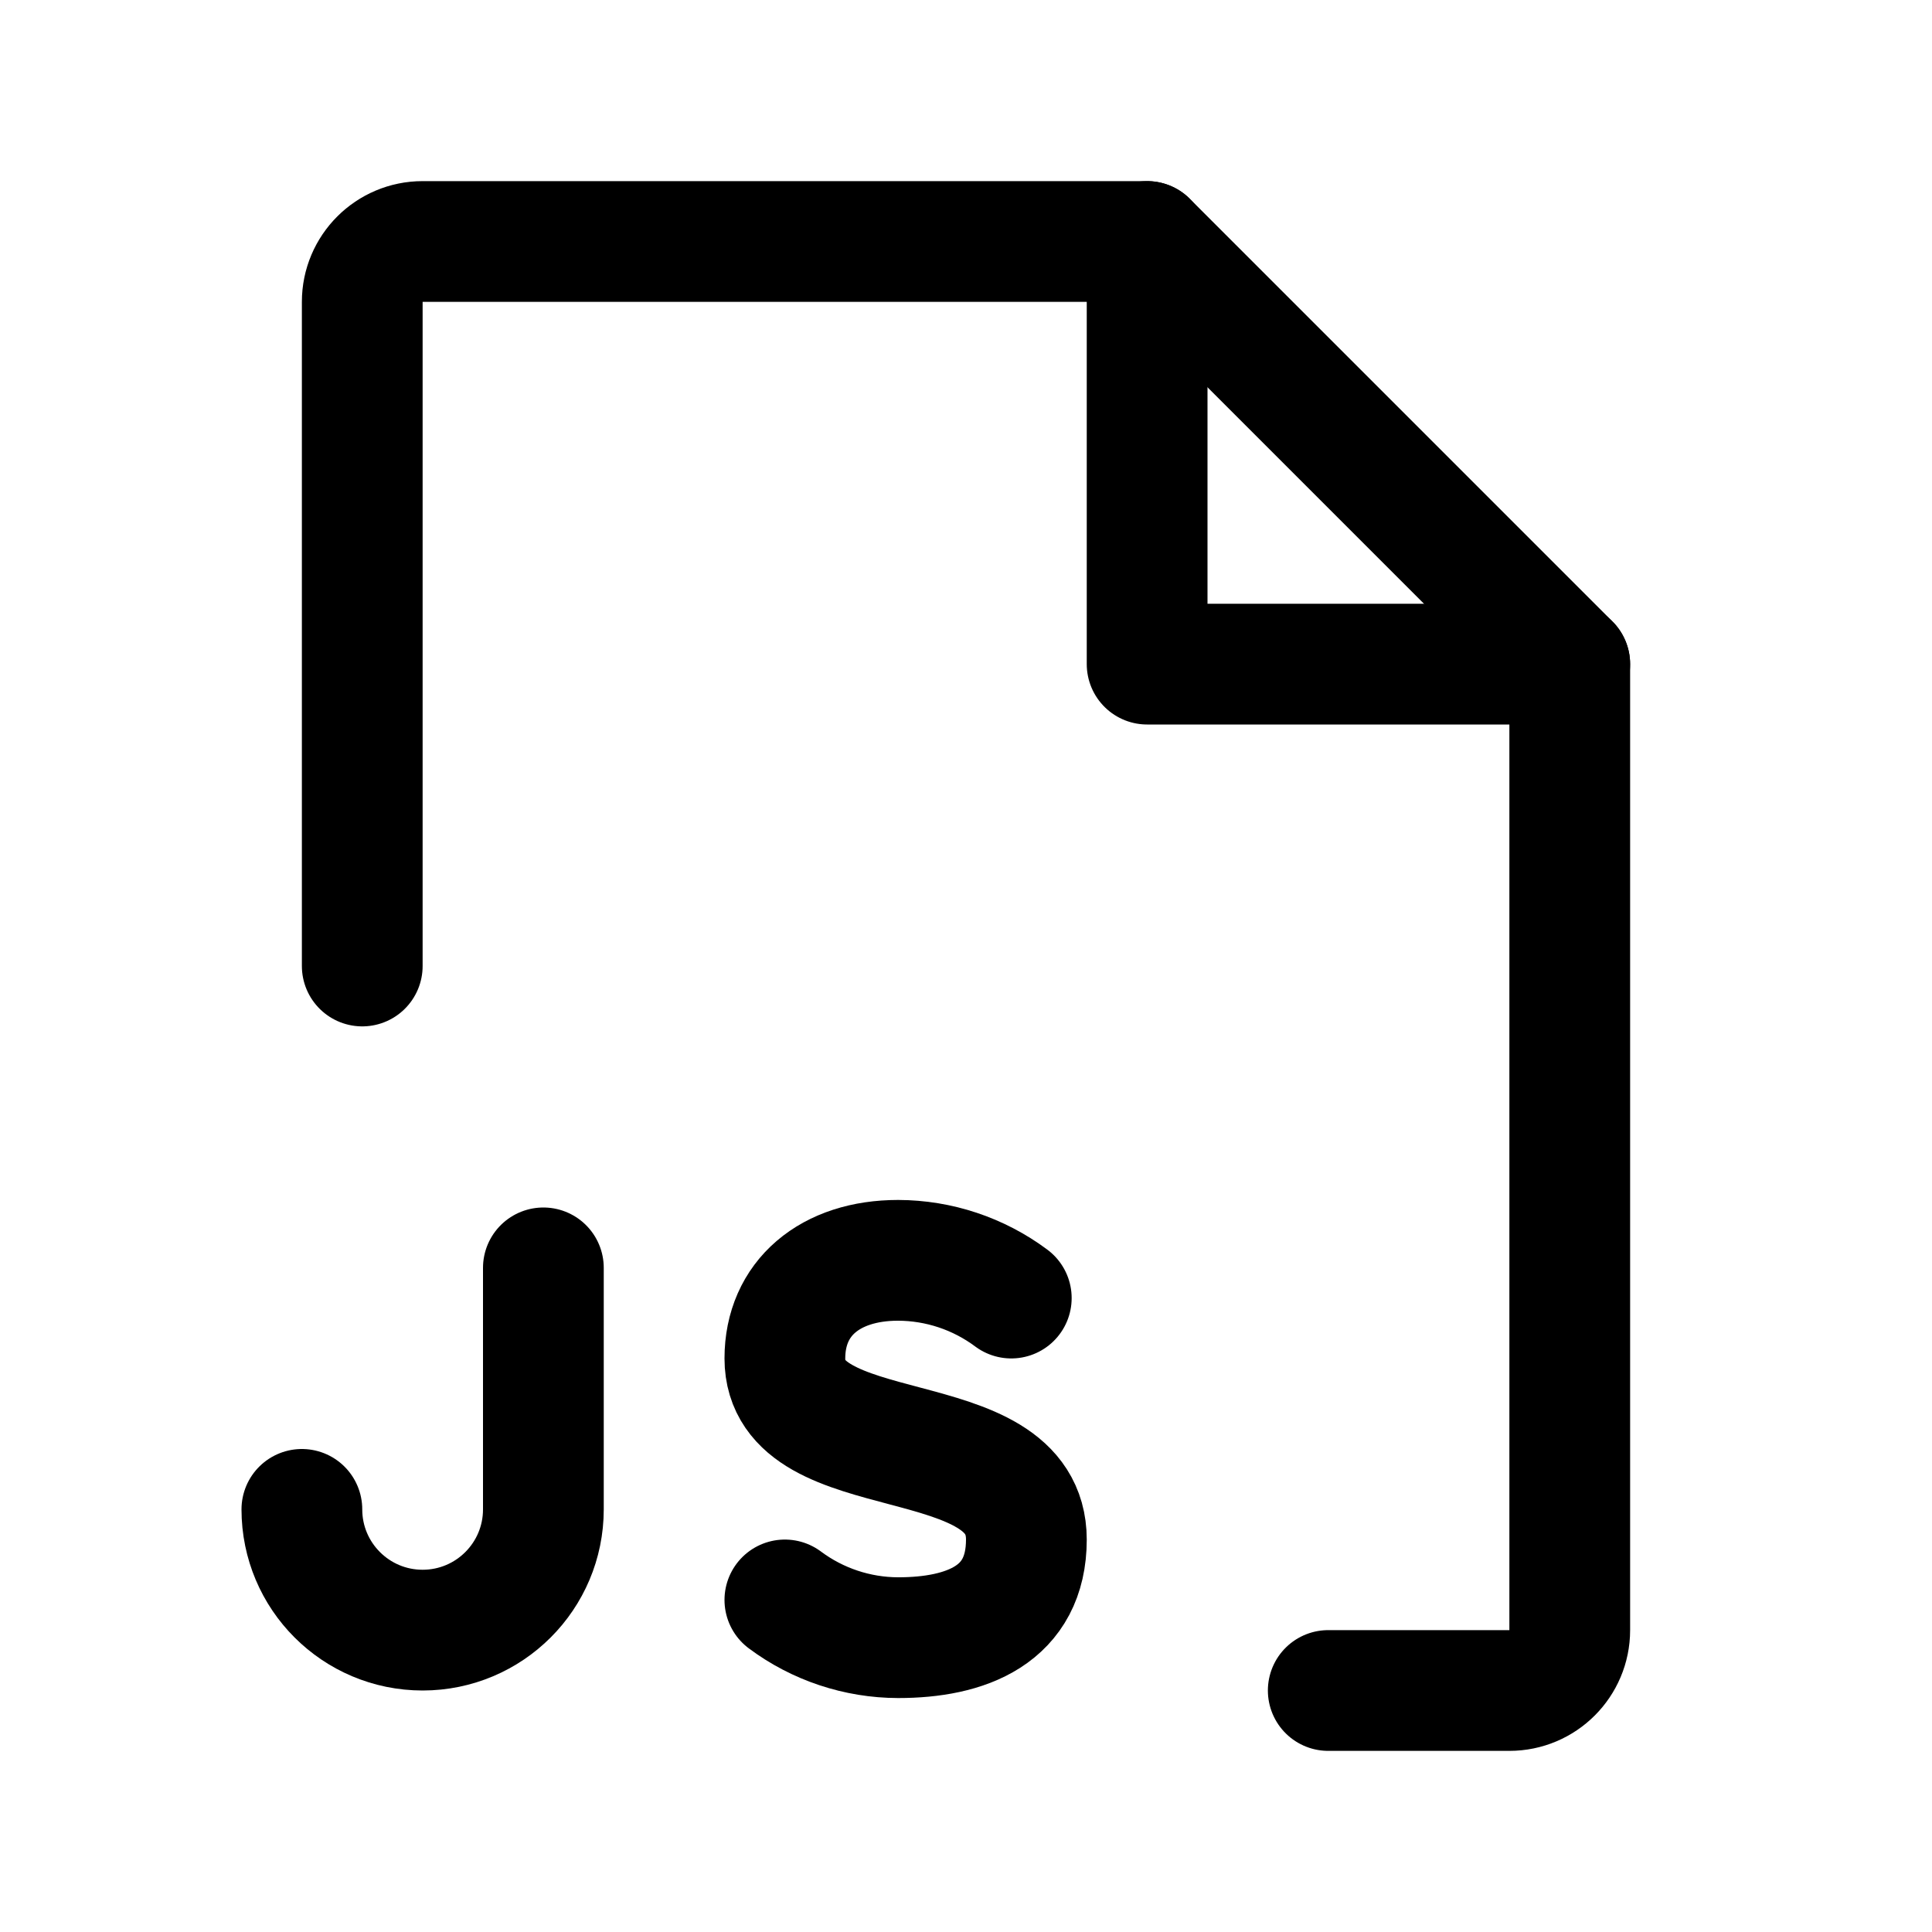
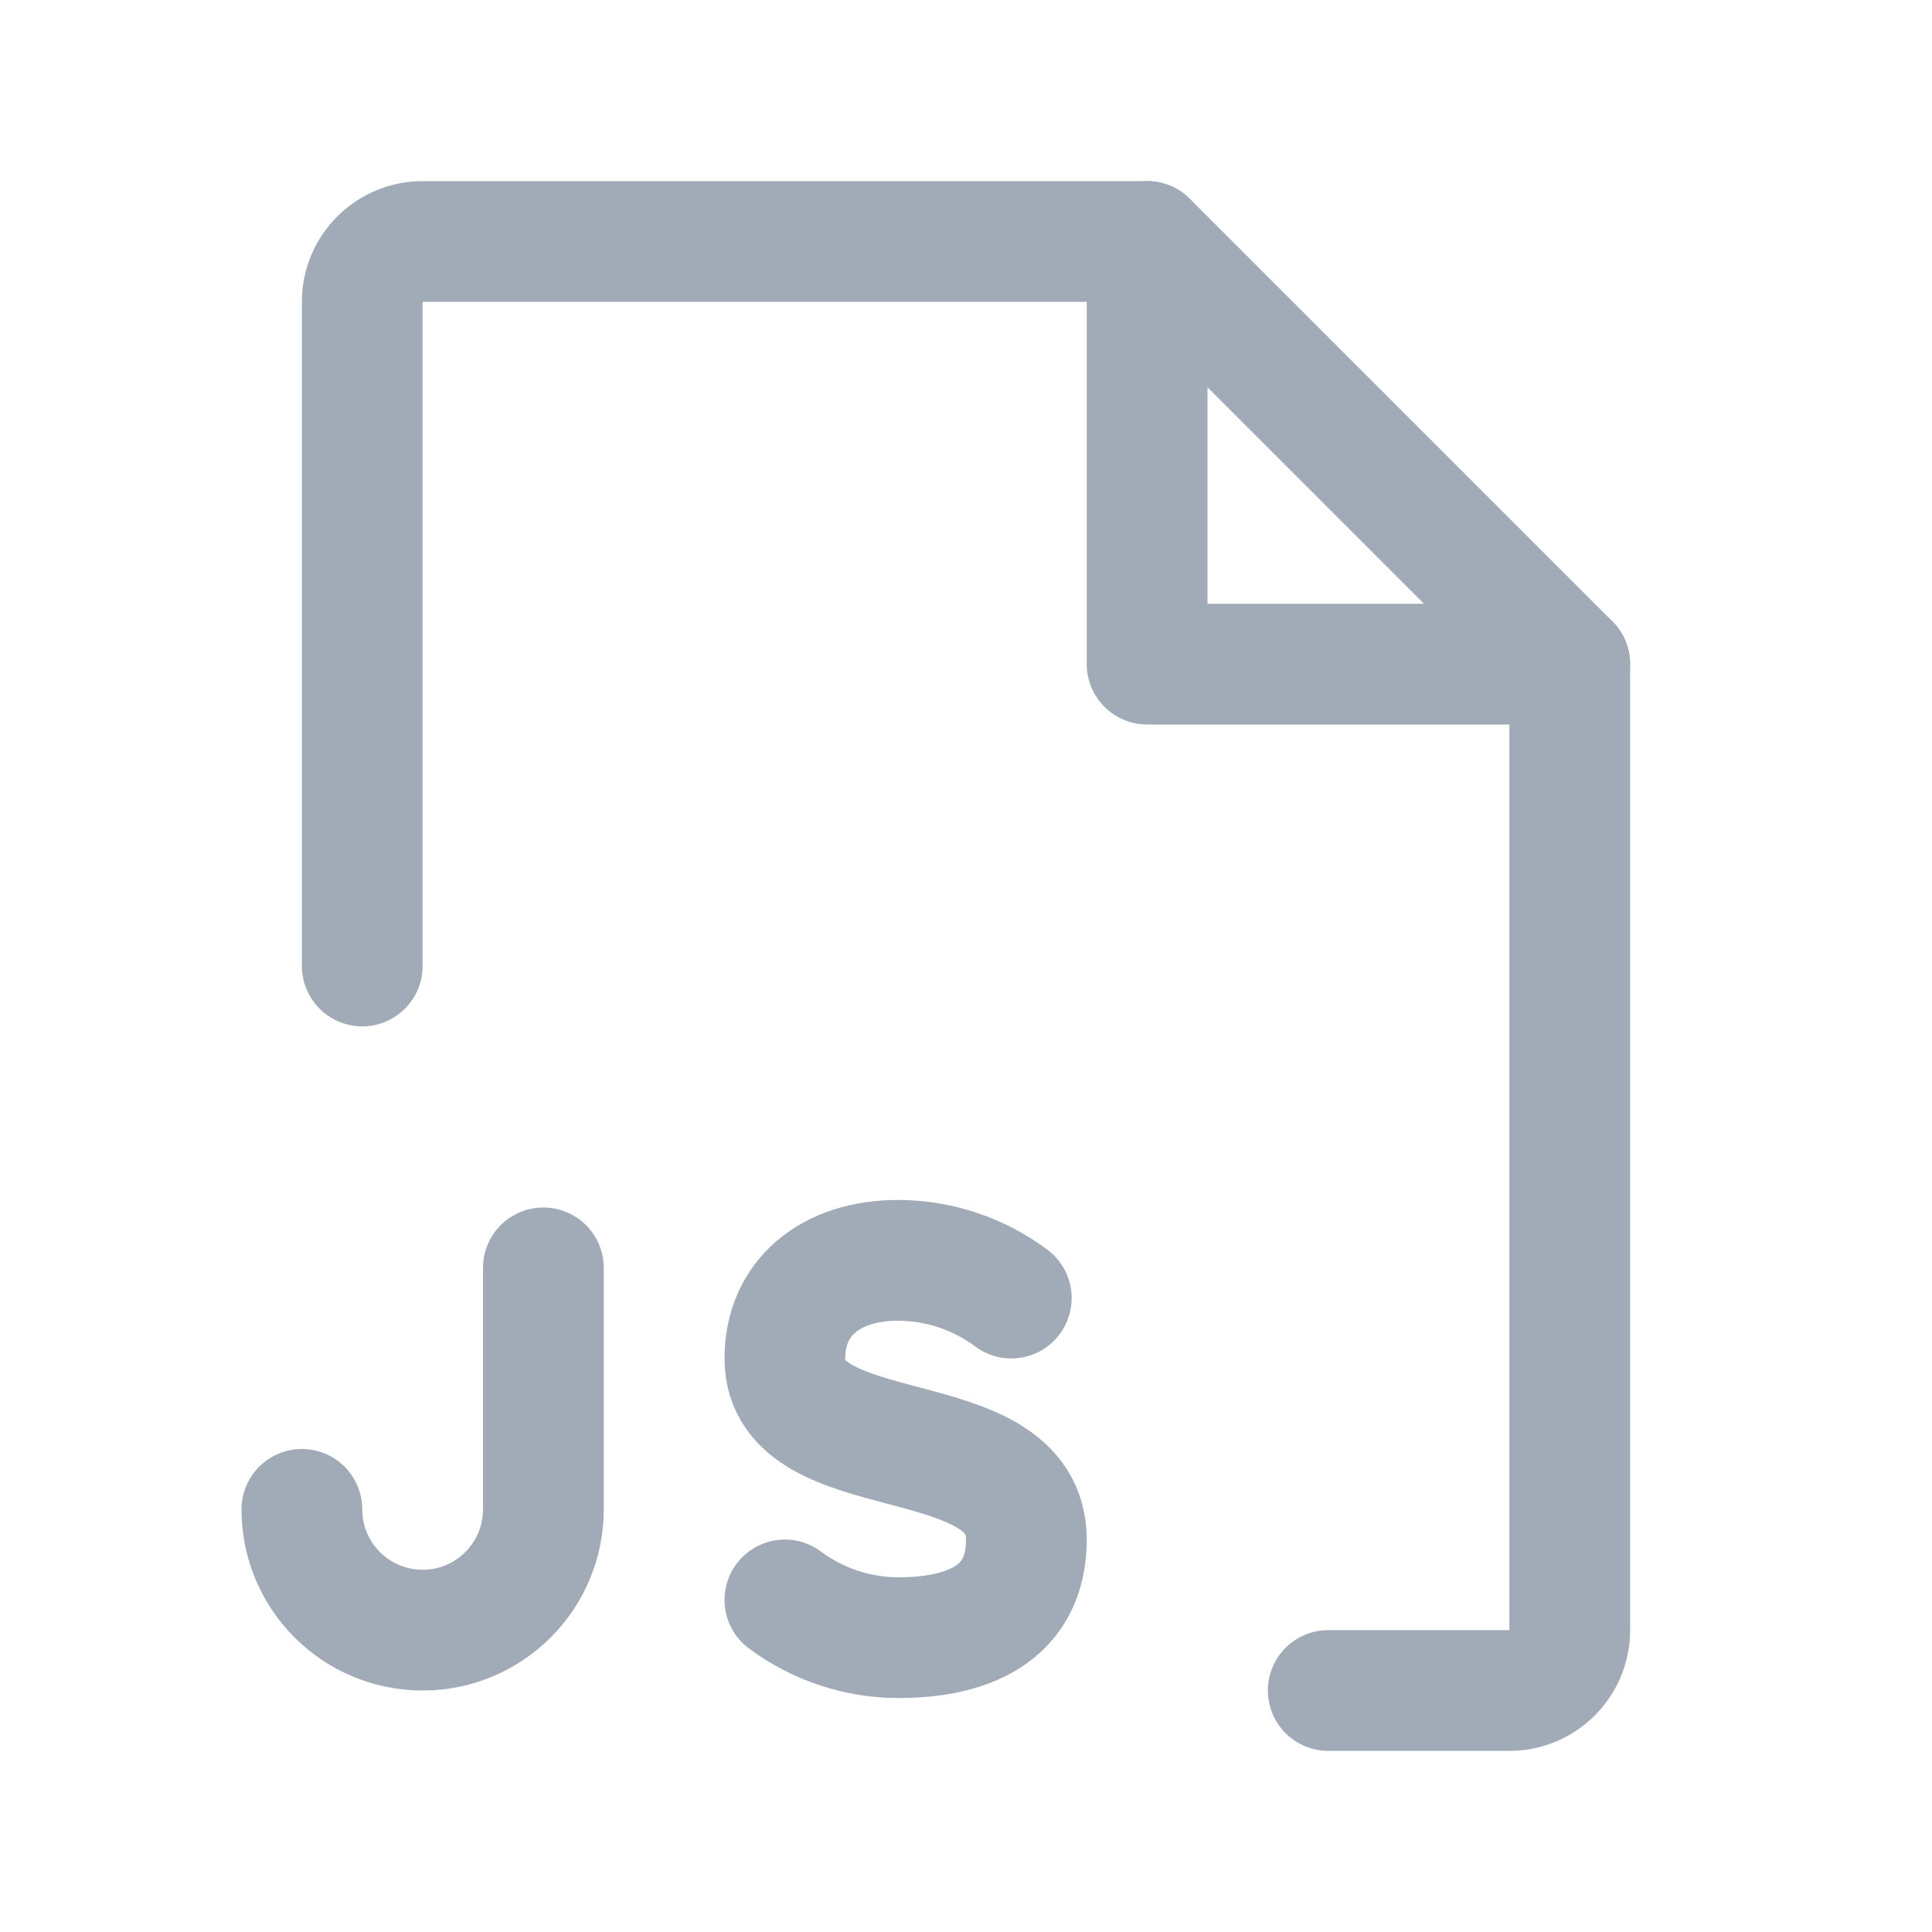
- <svg xmlns="http://www.w3.org/2000/svg" width="192" height="192" fill="#000000" viewBox="0 0 256 256">
+ <svg xmlns="http://www.w3.org/2000/svg" width="192" height="192" fill="#A1ABB8" viewBox="0 0 256 256">
  <rect width="256" height="256" fill="none" />
-   <path d="M72,168v32a16,16,0,0,1-32,0" fill="none" stroke="#000000" stroke-linecap="round" stroke-linejoin="round" stroke-width="16" />
-   <path d="M176,224h24a8,8,0,0,0,8-8V88L152,32H56a8,8,0,0,0-8,8v88" fill="none" stroke="#000000" stroke-linecap="round" stroke-linejoin="round" stroke-width="16" />
-   <path d="M104,212a25.2,25.2,0,0,0,15,5c9,0,17-3,17-13,0-16-32-9-32-24,0-8,6-13,15-13a25.2,25.2,0,0,1,15,5" fill="none" stroke="#000000" stroke-linecap="round" stroke-linejoin="round" stroke-width="16" />
-   <polyline points="152 32 152 88 208 88" fill="none" stroke="#000000" stroke-linecap="round" stroke-linejoin="round" stroke-width="16" />
+   <path d="M72,168v32a16,16,0,0,1-32,0" fill="none" stroke="#A1ABB8" stroke-linecap="round" stroke-linejoin="round" stroke-width="16" />
+   <path d="M176,224h24a8,8,0,0,0,8-8V88L152,32H56a8,8,0,0,0-8,8v88" fill="none" stroke="#A1ABB8" stroke-linecap="round" stroke-linejoin="round" stroke-width="16" />
+   <path d="M104,212a25.2,25.2,0,0,0,15,5c9,0,17-3,17-13,0-16-32-9-32-24,0-8,6-13,15-13a25.2,25.2,0,0,1,15,5" fill="none" stroke="#A1ABB8" stroke-linecap="round" stroke-linejoin="round" stroke-width="16" />
+   <polyline points="152 32 152 88 208 88" fill="none" stroke="#A1ABB8" stroke-linecap="round" stroke-linejoin="round" stroke-width="16" />
</svg>
